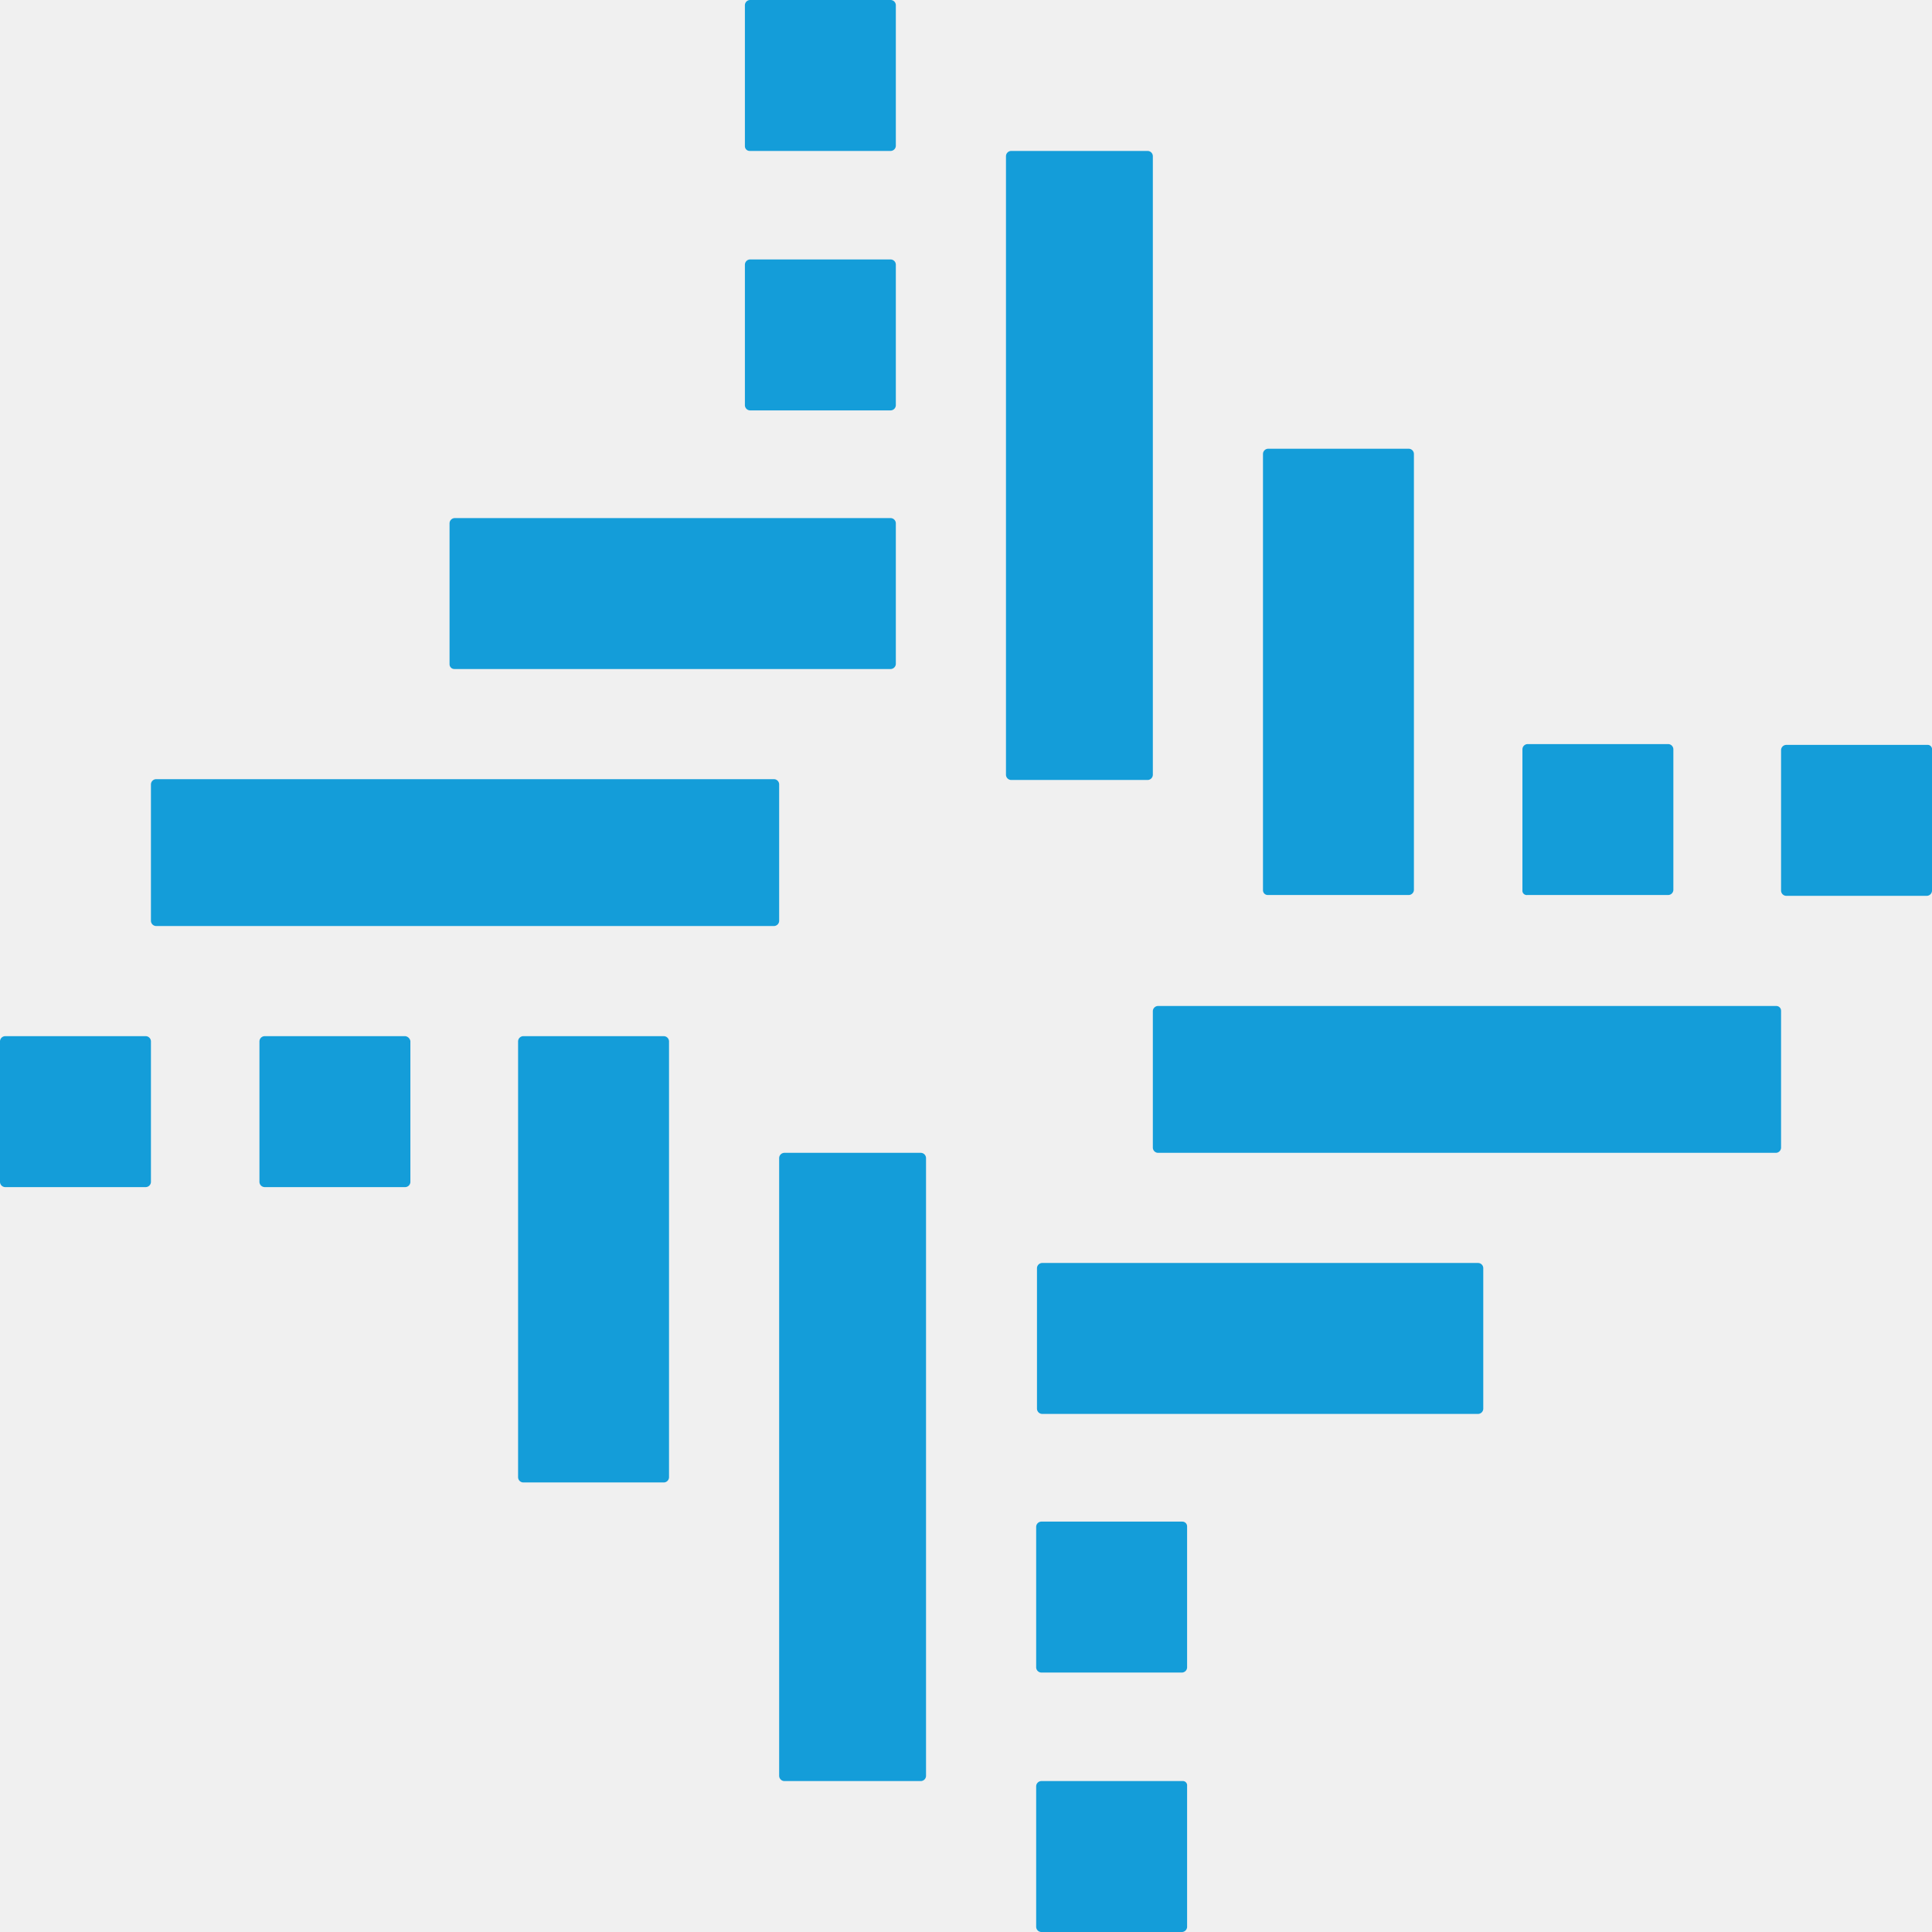
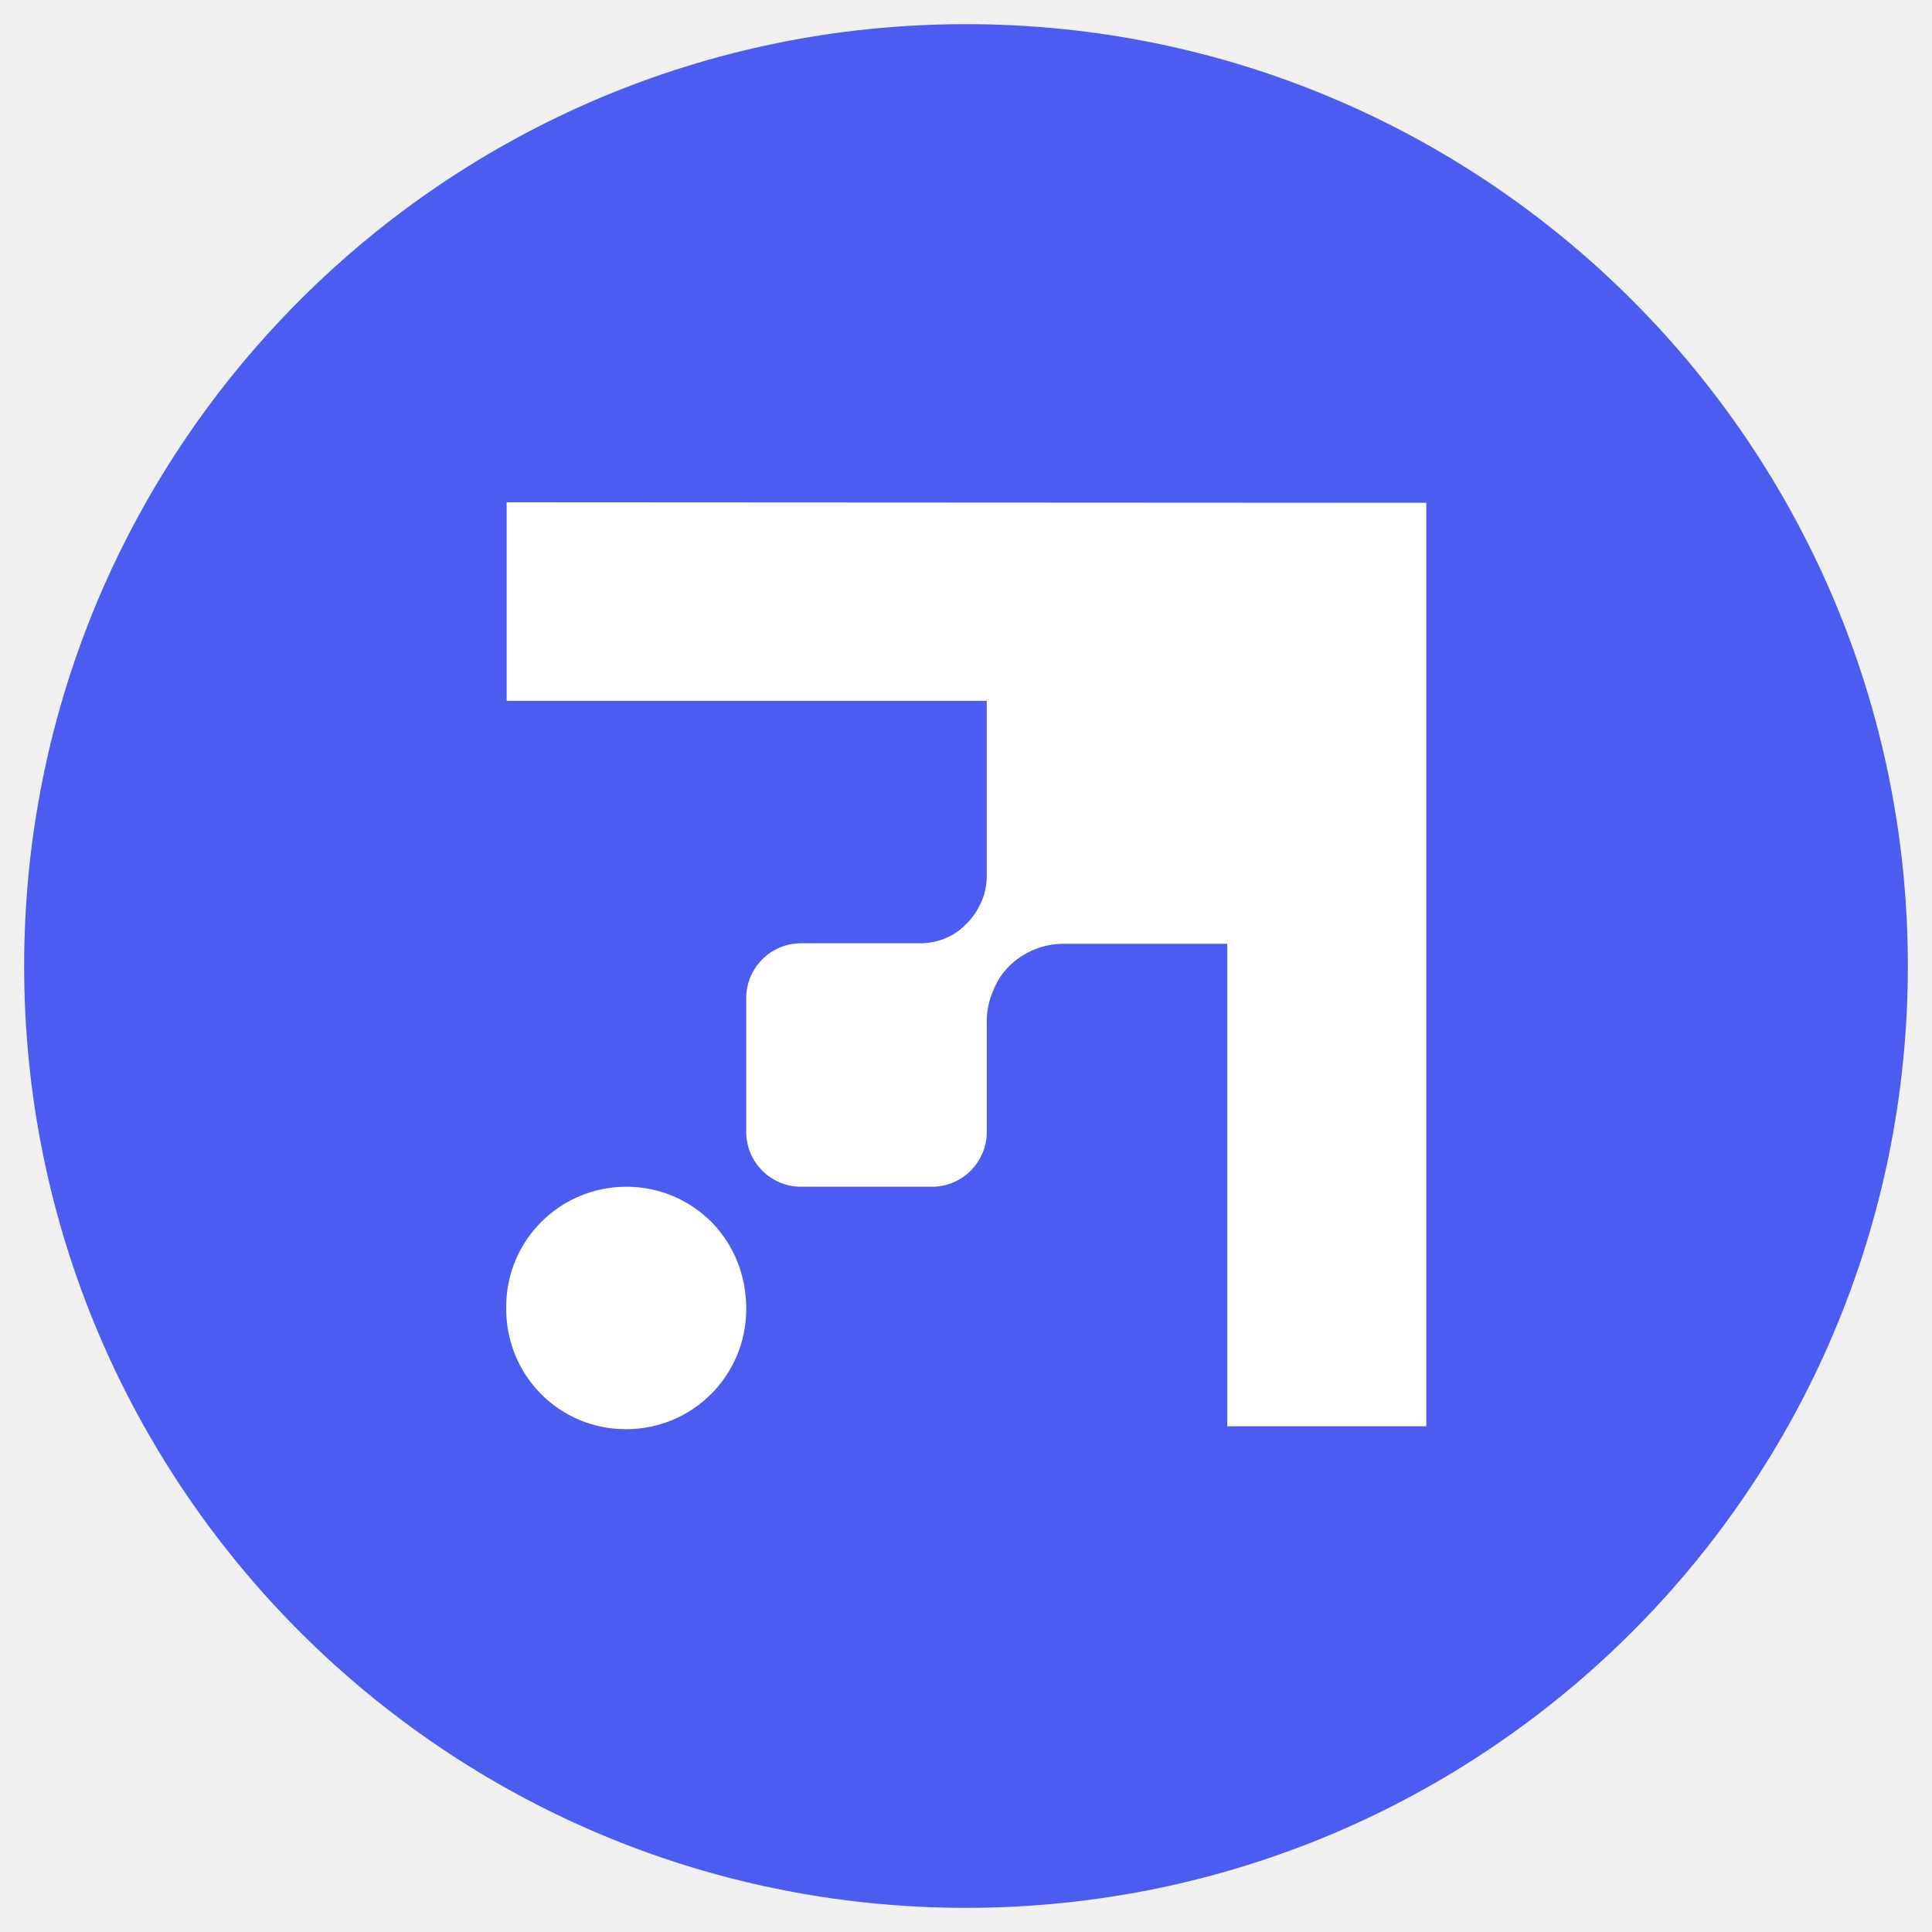
- <svg xmlns="http://www.w3.org/2000/svg" id="Layer_1" data-name="Layer 1" viewBox="0 0 236.8 236.8">
-   <path d="M55.7,82h53.5a0.65,0.65,0,0,0,.6-0.6V64.1a0.65,0.65,0,0,0-.6-0.6H55.7a0.65,0.65,0,0,0-.6.6V81.4A0.58,0.58,0,0,0,55.7,82ZM91.9,50.3h17.3a0.65,0.65,0,0,0,.6-0.6V32.4a0.65,0.65,0,0,0-.6-0.6H91.9a0.65,0.65,0,0,0-.6.6V49.7A0.65,0.65,0,0,0,91.9,50.3ZM17.9,127H0.6a0.65,0.65,0,0,0-.6.6v17.3a0.65,0.65,0,0,0,.6.6H17.9a0.65,0.65,0,0,0,.6-0.6V127.6A0.65,0.65,0,0,0,17.9,127Zm63.5,0H64.1a0.65,0.65,0,0,0-.6.6v53.5a0.65,0.65,0,0,0,.6.6H81.4a0.65,0.65,0,0,0,.6-0.6V127.6a0.65,0.65,0,0,0-.6-0.6h0Zm105.8-17.3h17.3a0.65,0.65,0,0,0,.6-0.6V91.8a0.65,0.65,0,0,0-.6-0.6H187.2a0.65,0.65,0,0,0-.6.6v17.3A0.53,0.53,0,0,0,187.2,109.7Zm-31.8,0h17.3a0.65,0.65,0,0,0,.6-0.6V55.6a0.65,0.65,0,0,0-.6-0.6H155.4a0.65,0.65,0,0,0-.6.6v53.5A0.58,0.58,0,0,0,155.4,109.7ZM91.9,18.5h17.3a0.65,0.65,0,0,0,.6-0.6V0.6a0.65,0.65,0,0,0-.6-0.6H91.9a0.65,0.65,0,0,0-.6.6V17.9A0.58,0.58,0,0,0,91.9,18.5ZM49.7,127H32.4a0.65,0.65,0,0,0-.6.6v17.3a0.65,0.65,0,0,0,.6.6H49.7a0.65,0.65,0,0,0,.6-0.6V127.6A0.74,0.74,0,0,0,49.7,127Zm131.5,27.8H127.7a0.65,0.65,0,0,0-.6.6v17.3a0.65,0.65,0,0,0,.6.6h53.5a0.65,0.65,0,0,0,.6-0.6V155.4a0.64,0.64,0,0,0-.6-0.6h0Zm36.5-31.5H141.9a0.65,0.65,0,0,0-.6.6v16.8a0.65,0.65,0,0,0,.6.6h75.8a0.65,0.65,0,0,0,.6-0.6V123.9a0.58,0.58,0,0,0-.6-0.6h0Zm-72.8,63.2H127.6a0.65,0.65,0,0,0-.6.6v17.3a0.65,0.65,0,0,0,.6.6h17.3a0.65,0.65,0,0,0,.6-0.6V187.1A0.58,0.58,0,0,0,144.9,186.5ZM95.5,96.1a0.65,0.65,0,0,0-.6-0.6H19.1a0.65,0.65,0,0,0-.6.6v16.8a0.65,0.65,0,0,0,.6.6H94.9a0.65,0.65,0,0,0,.6-0.6V96.1h0Zm140.7-4.8H218.9a0.65,0.65,0,0,0-.6.6v17.3a0.65,0.65,0,0,0,.6.6h17.3a0.65,0.65,0,0,0,.6-0.6V91.9A0.53,0.53,0,0,0,236.2,91.3Zm-123.3,50H96.1a0.65,0.65,0,0,0-.6.6v75.8a0.65,0.65,0,0,0,.6.6h16.8a0.65,0.65,0,0,0,.6-0.6V141.9a0.65,0.65,0,0,0-.6-0.6h0ZM141.3,95V19.1a0.65,0.65,0,0,0-.6-0.6H123.9a0.65,0.65,0,0,0-.6.6V95a0.65,0.65,0,0,0,.6.6h16.8A0.65,0.65,0,0,0,141.3,95Zm3.6,123.3H127.6a0.65,0.65,0,0,0-.6.6v17.3a0.65,0.65,0,0,0,.6.6h17.3a0.65,0.65,0,0,0,.6-0.6V218.9A0.53,0.53,0,0,0,144.9,218.3Z" style="fill:#149dd9" />
+ <svg xmlns="http://www.w3.org/2000/svg" version="1.1" id="Layer_1" x="0px" y="0px" viewBox="0 0 400 400" style="enable-background:new 0 0 400 400;" xml:space="preserve">
+   <style type="text/css">
+ 	.st0{fill:#4B5CF0;}
+ 	.st1{fill:#FFFFFF;}
+ </style>
+   <circle class="st0" cx="200" cy="200" r="195" />
+   <path class="st1" d="M295.3,104.1v191.2h-41.2v-99.9h-33.9c-4,0-7.8,1.5-10.7,4.1c-1.7,1.5-2.9,3.3-3.8,5.4s-1.4,4.2-1.4,6.5v23  c0,6.1-5,11.3-11.3,11.3h-27.2c-6.1,0-11.3-5-11.3-11.3v-27.8c0-6.1,5-11.3,11.3-11.3h24.6c3.3,0,6.5-1.1,8.9-3.3  c1.5-1.3,2.8-2.9,3.7-4.9c0.9-1.8,1.3-3.8,1.3-5.9v-36.1h-99.4V104L295.3,104.1L295.3,104.1z" />
+   <path class="st1" d="M154.5,270.6v0.4c0,13.8-11.1,24.9-24.9,24.9s-24.8-11.1-24.8-24.9v-0.4c0-13.8,11.1-24.9,24.9-24.9  c6.9,0,13.1,2.8,17.6,7.3C151.8,257.6,154.4,263.7,154.5,270.6L154.5,270.6z" />
</svg>
